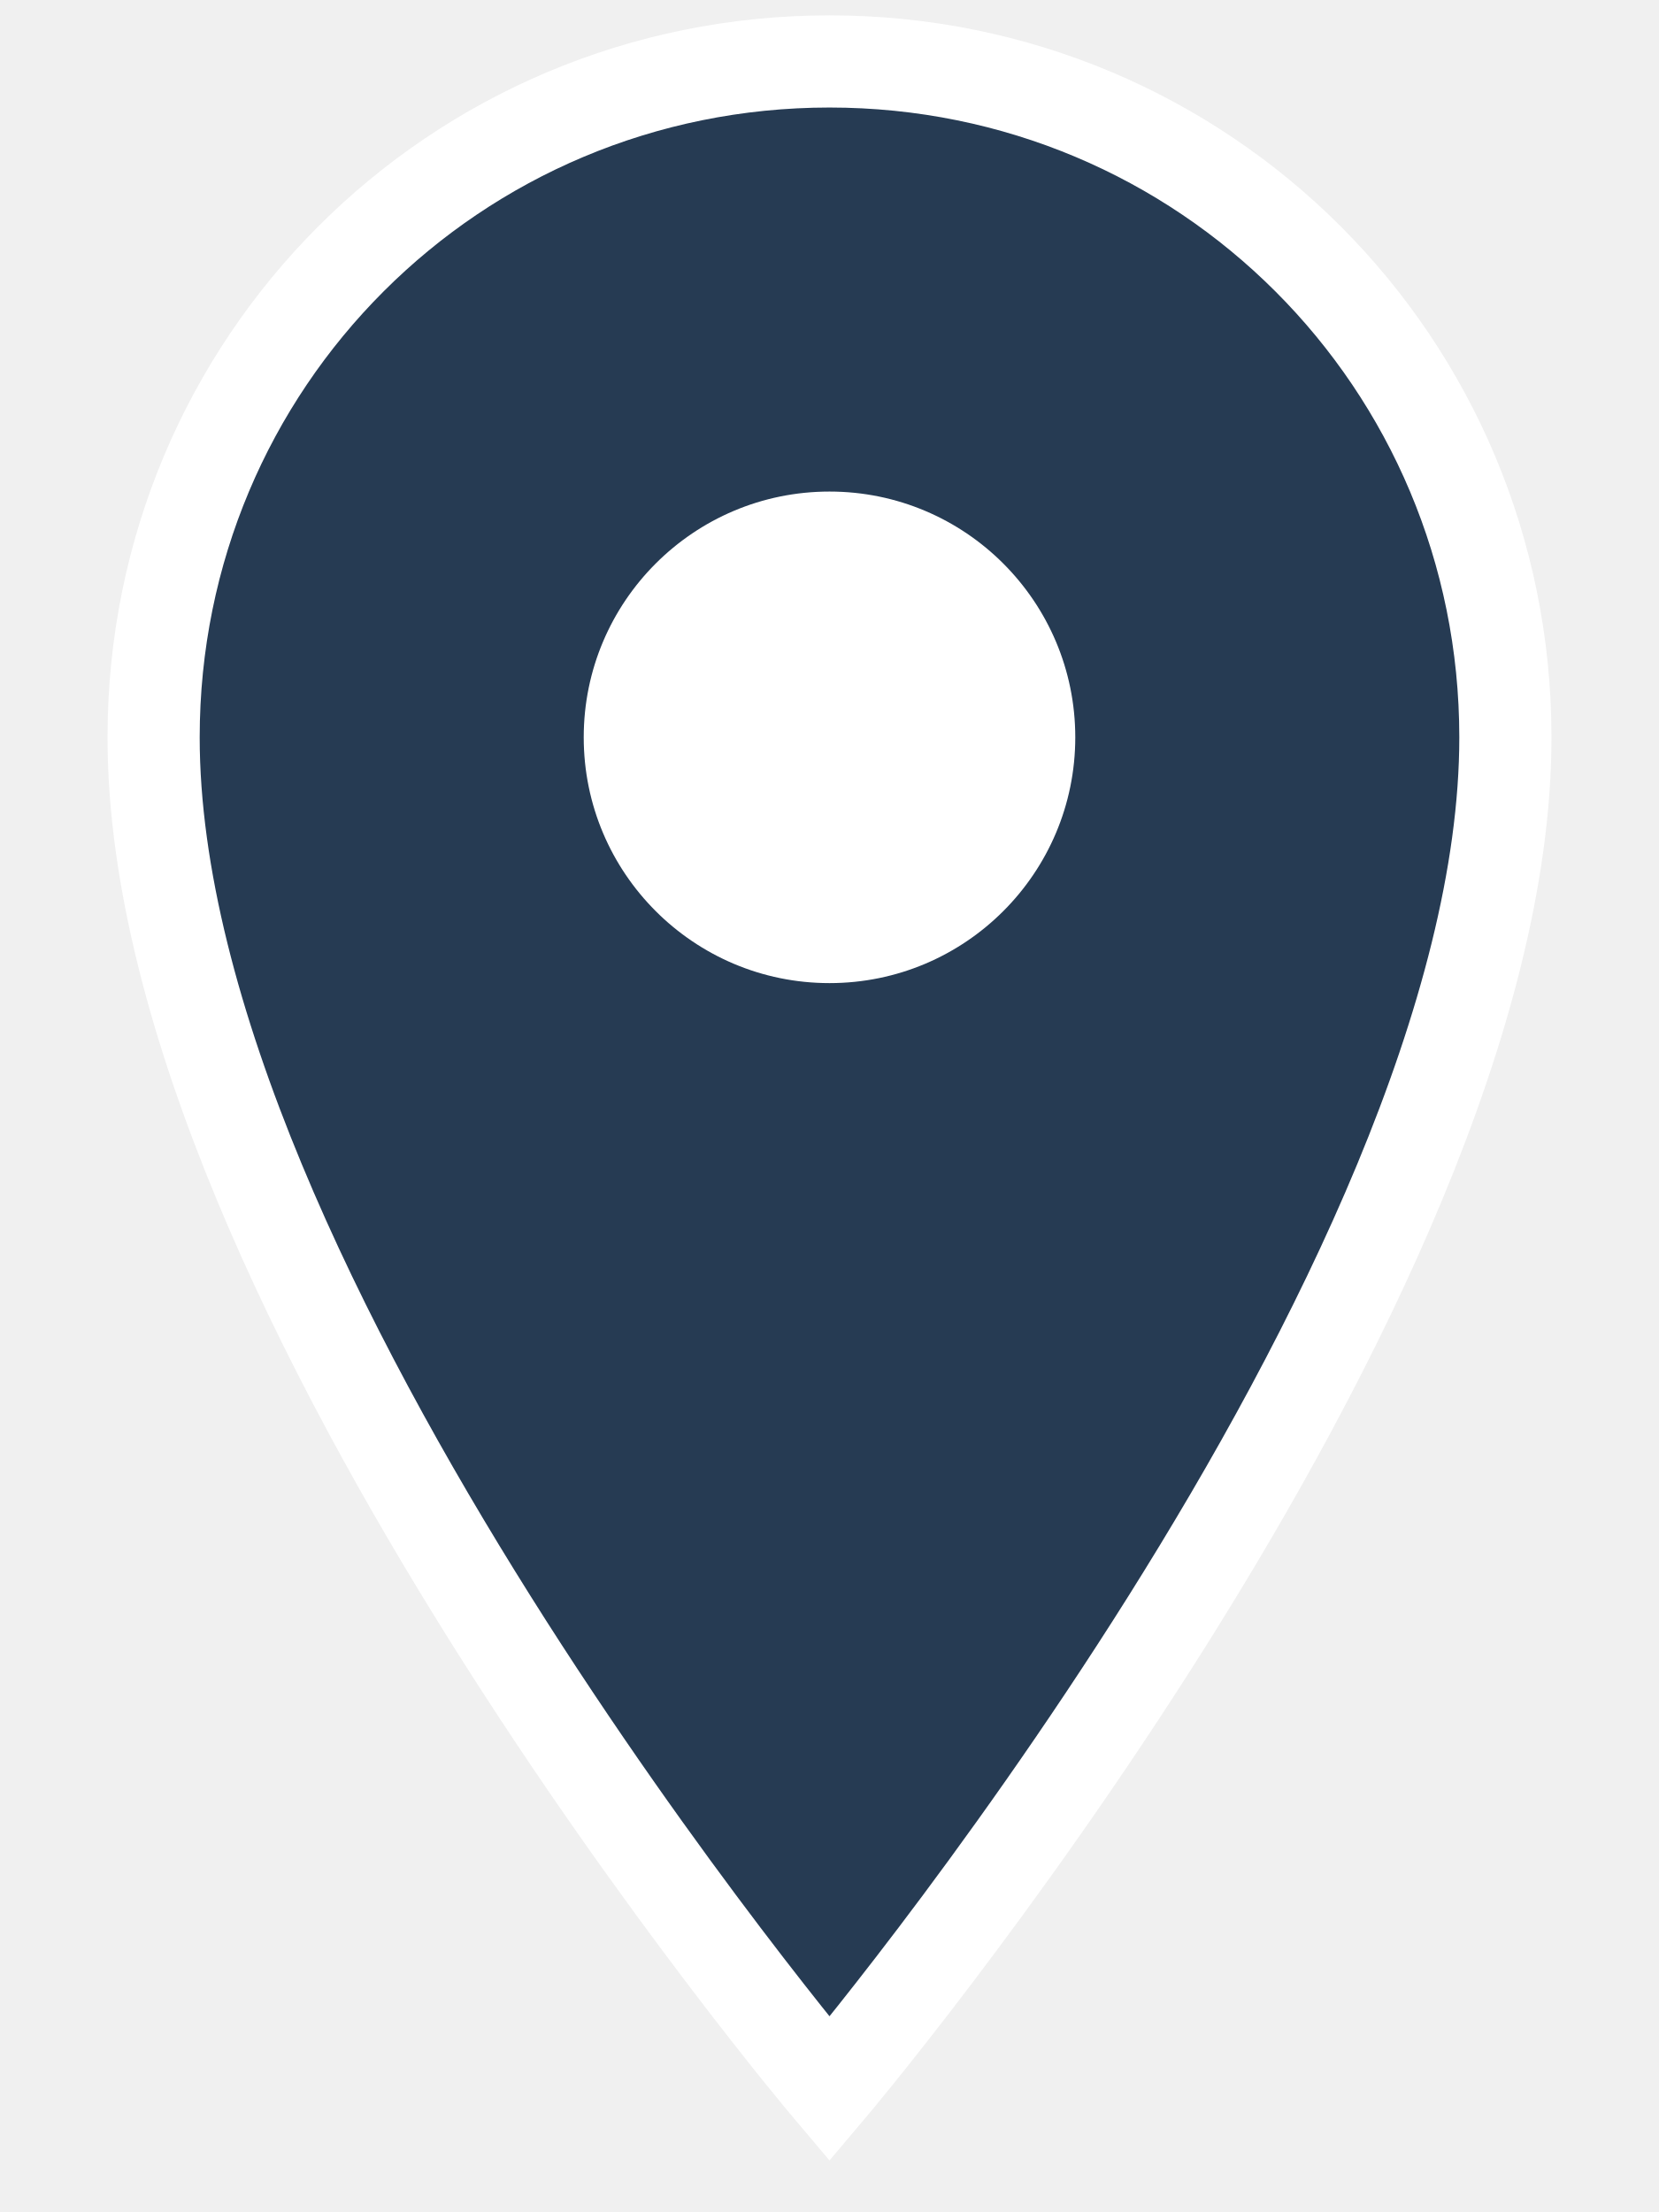
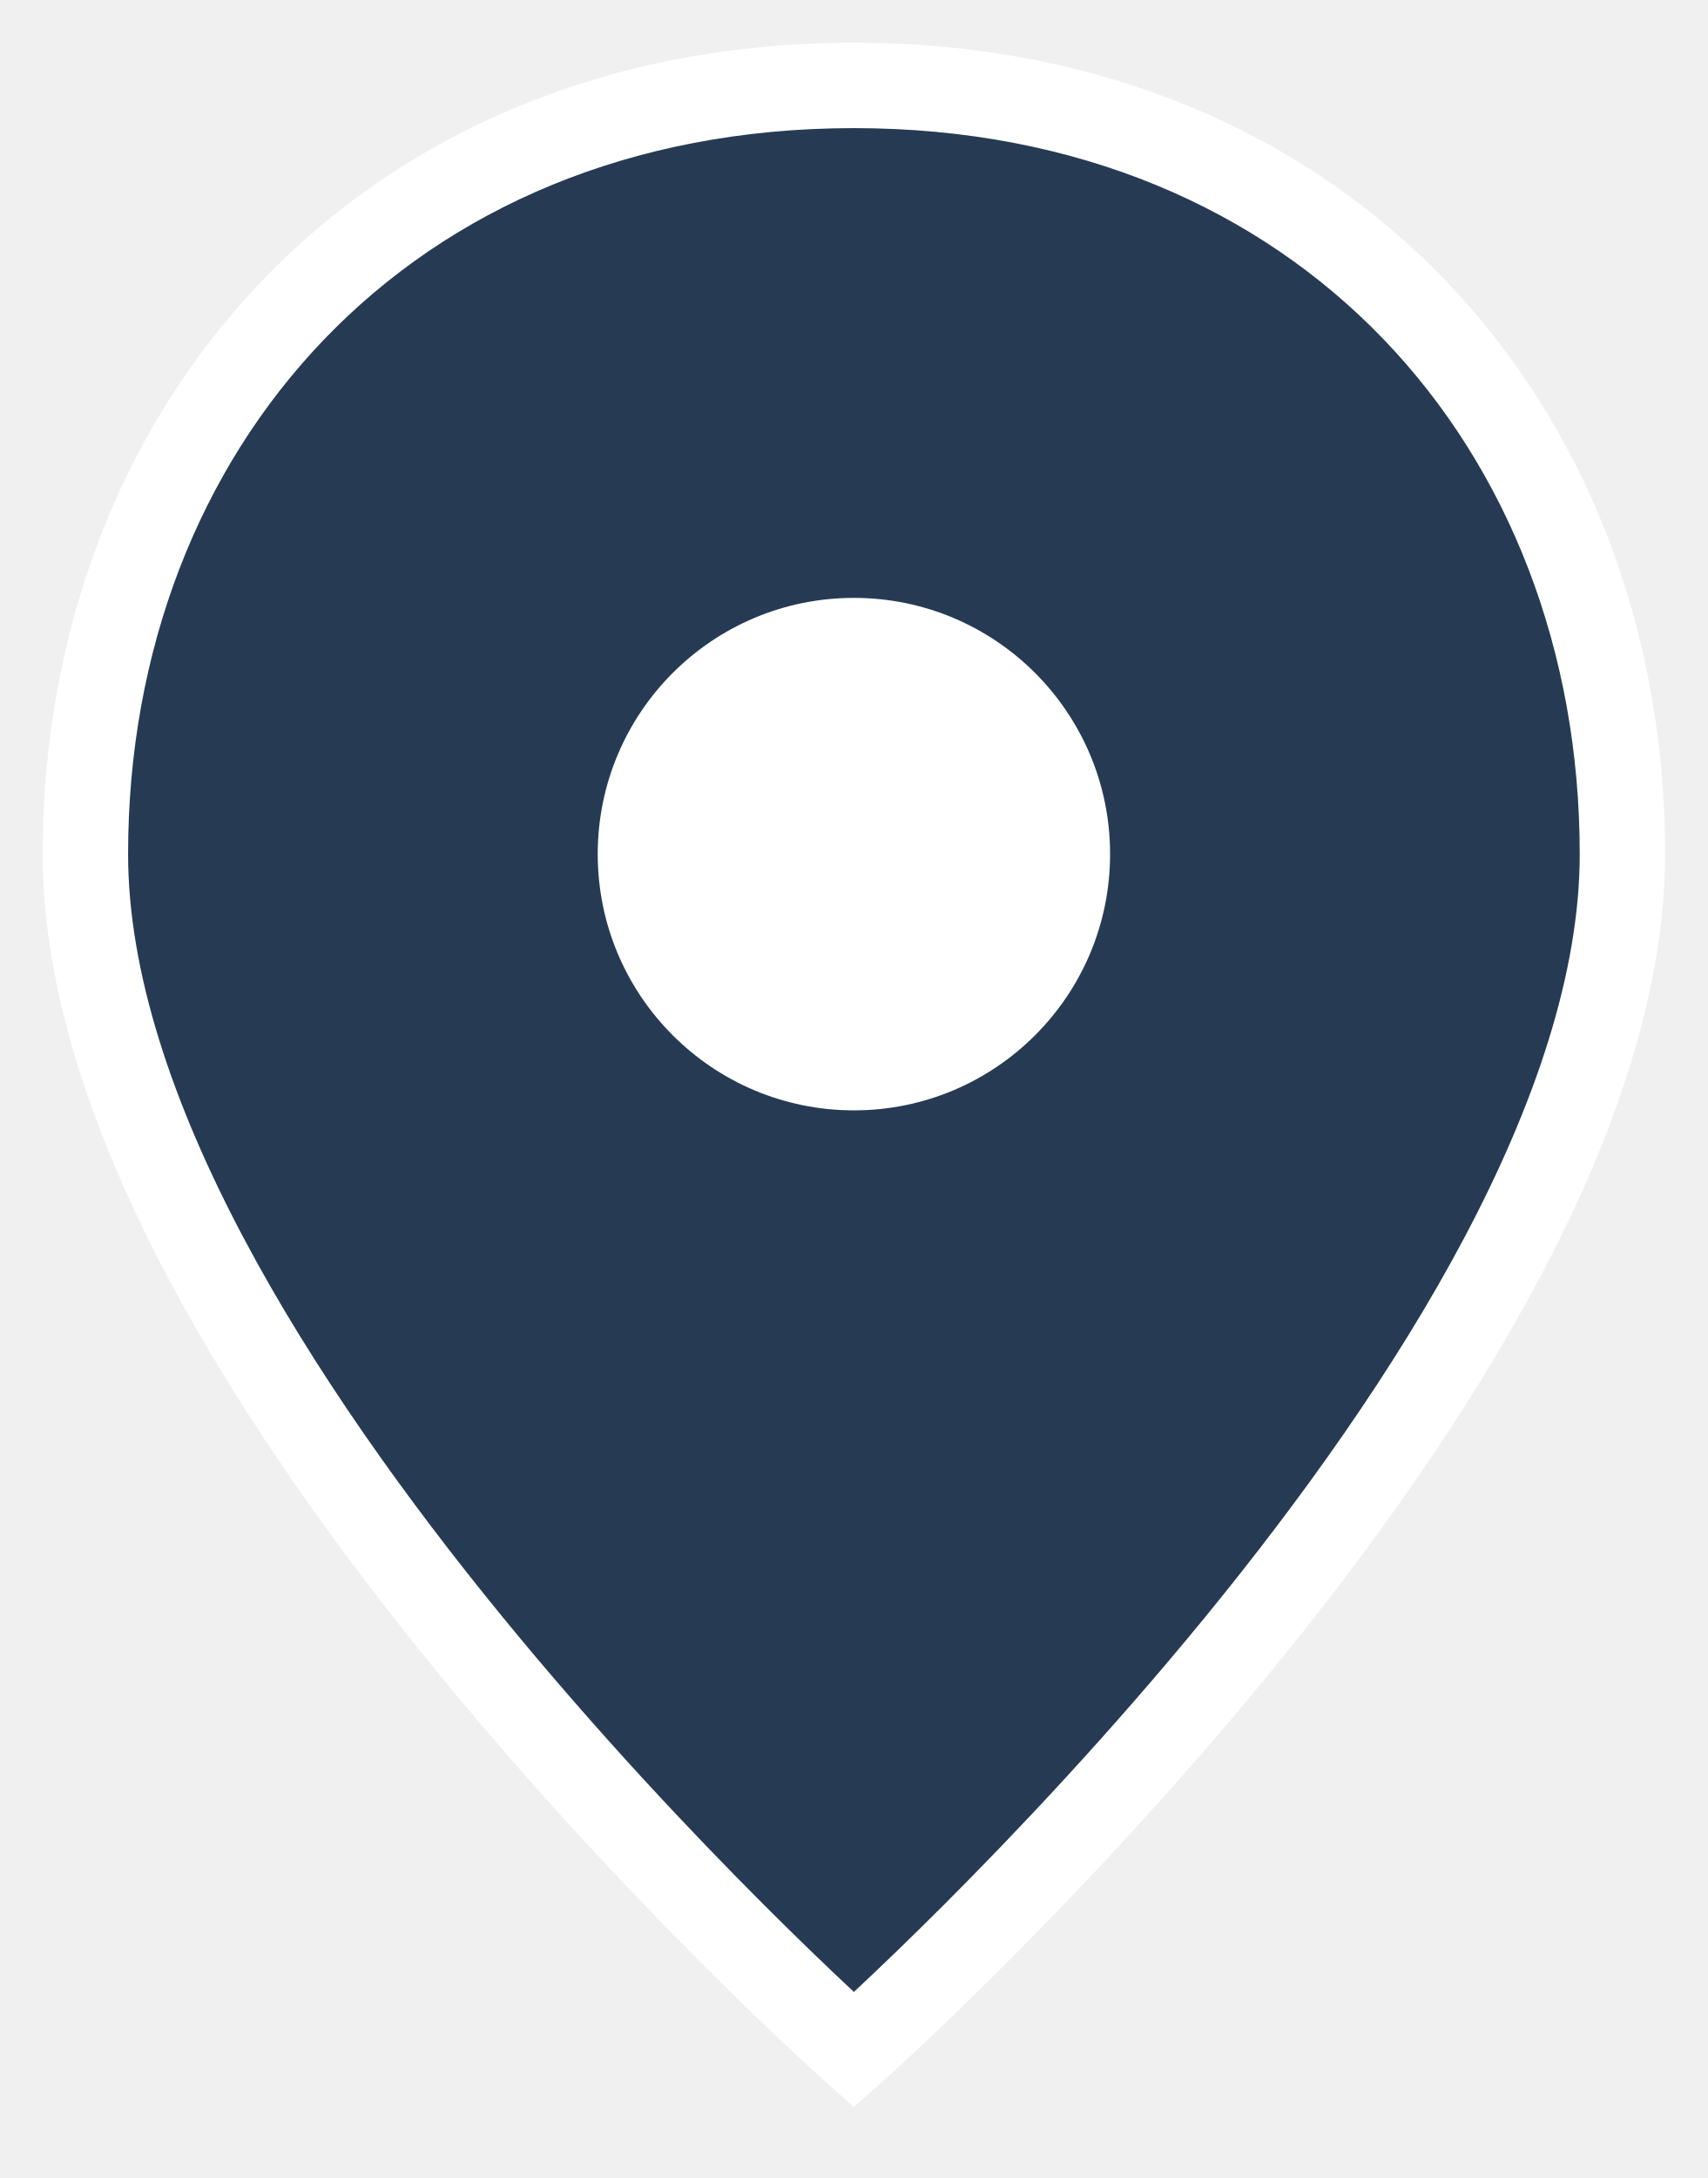
- <svg xmlns="http://www.w3.org/2000/svg" width="36" height="48" viewBox="0 0 24 36">
-   <path d="M12 1C5.9 1 1 5.9 1 12c0 9 11 22 11 22s11-13 11-22C23 5.9 18.1 1 12 1Z" fill="#263B53" stroke="#FFFFFF" stroke-width="1.5" />
-   <circle cx="12" cy="12" r="4" fill="#FFFFFF" />
+ <svg xmlns="http://www.w3.org/2000/svg" width="40" height="51" viewBox="25 27 40 51">
+   <path d="M45 29 C34 29 27 37 27 47        C27 59 45 75 45 75        S63 59 63 47        C63 37 56 29 45 29Z" fill="#263B53" stroke="#FFFFFF" stroke-width="2" />
+   <circle cx="45" cy="47" r="6" fill="#FFFFFF" />
</svg>
